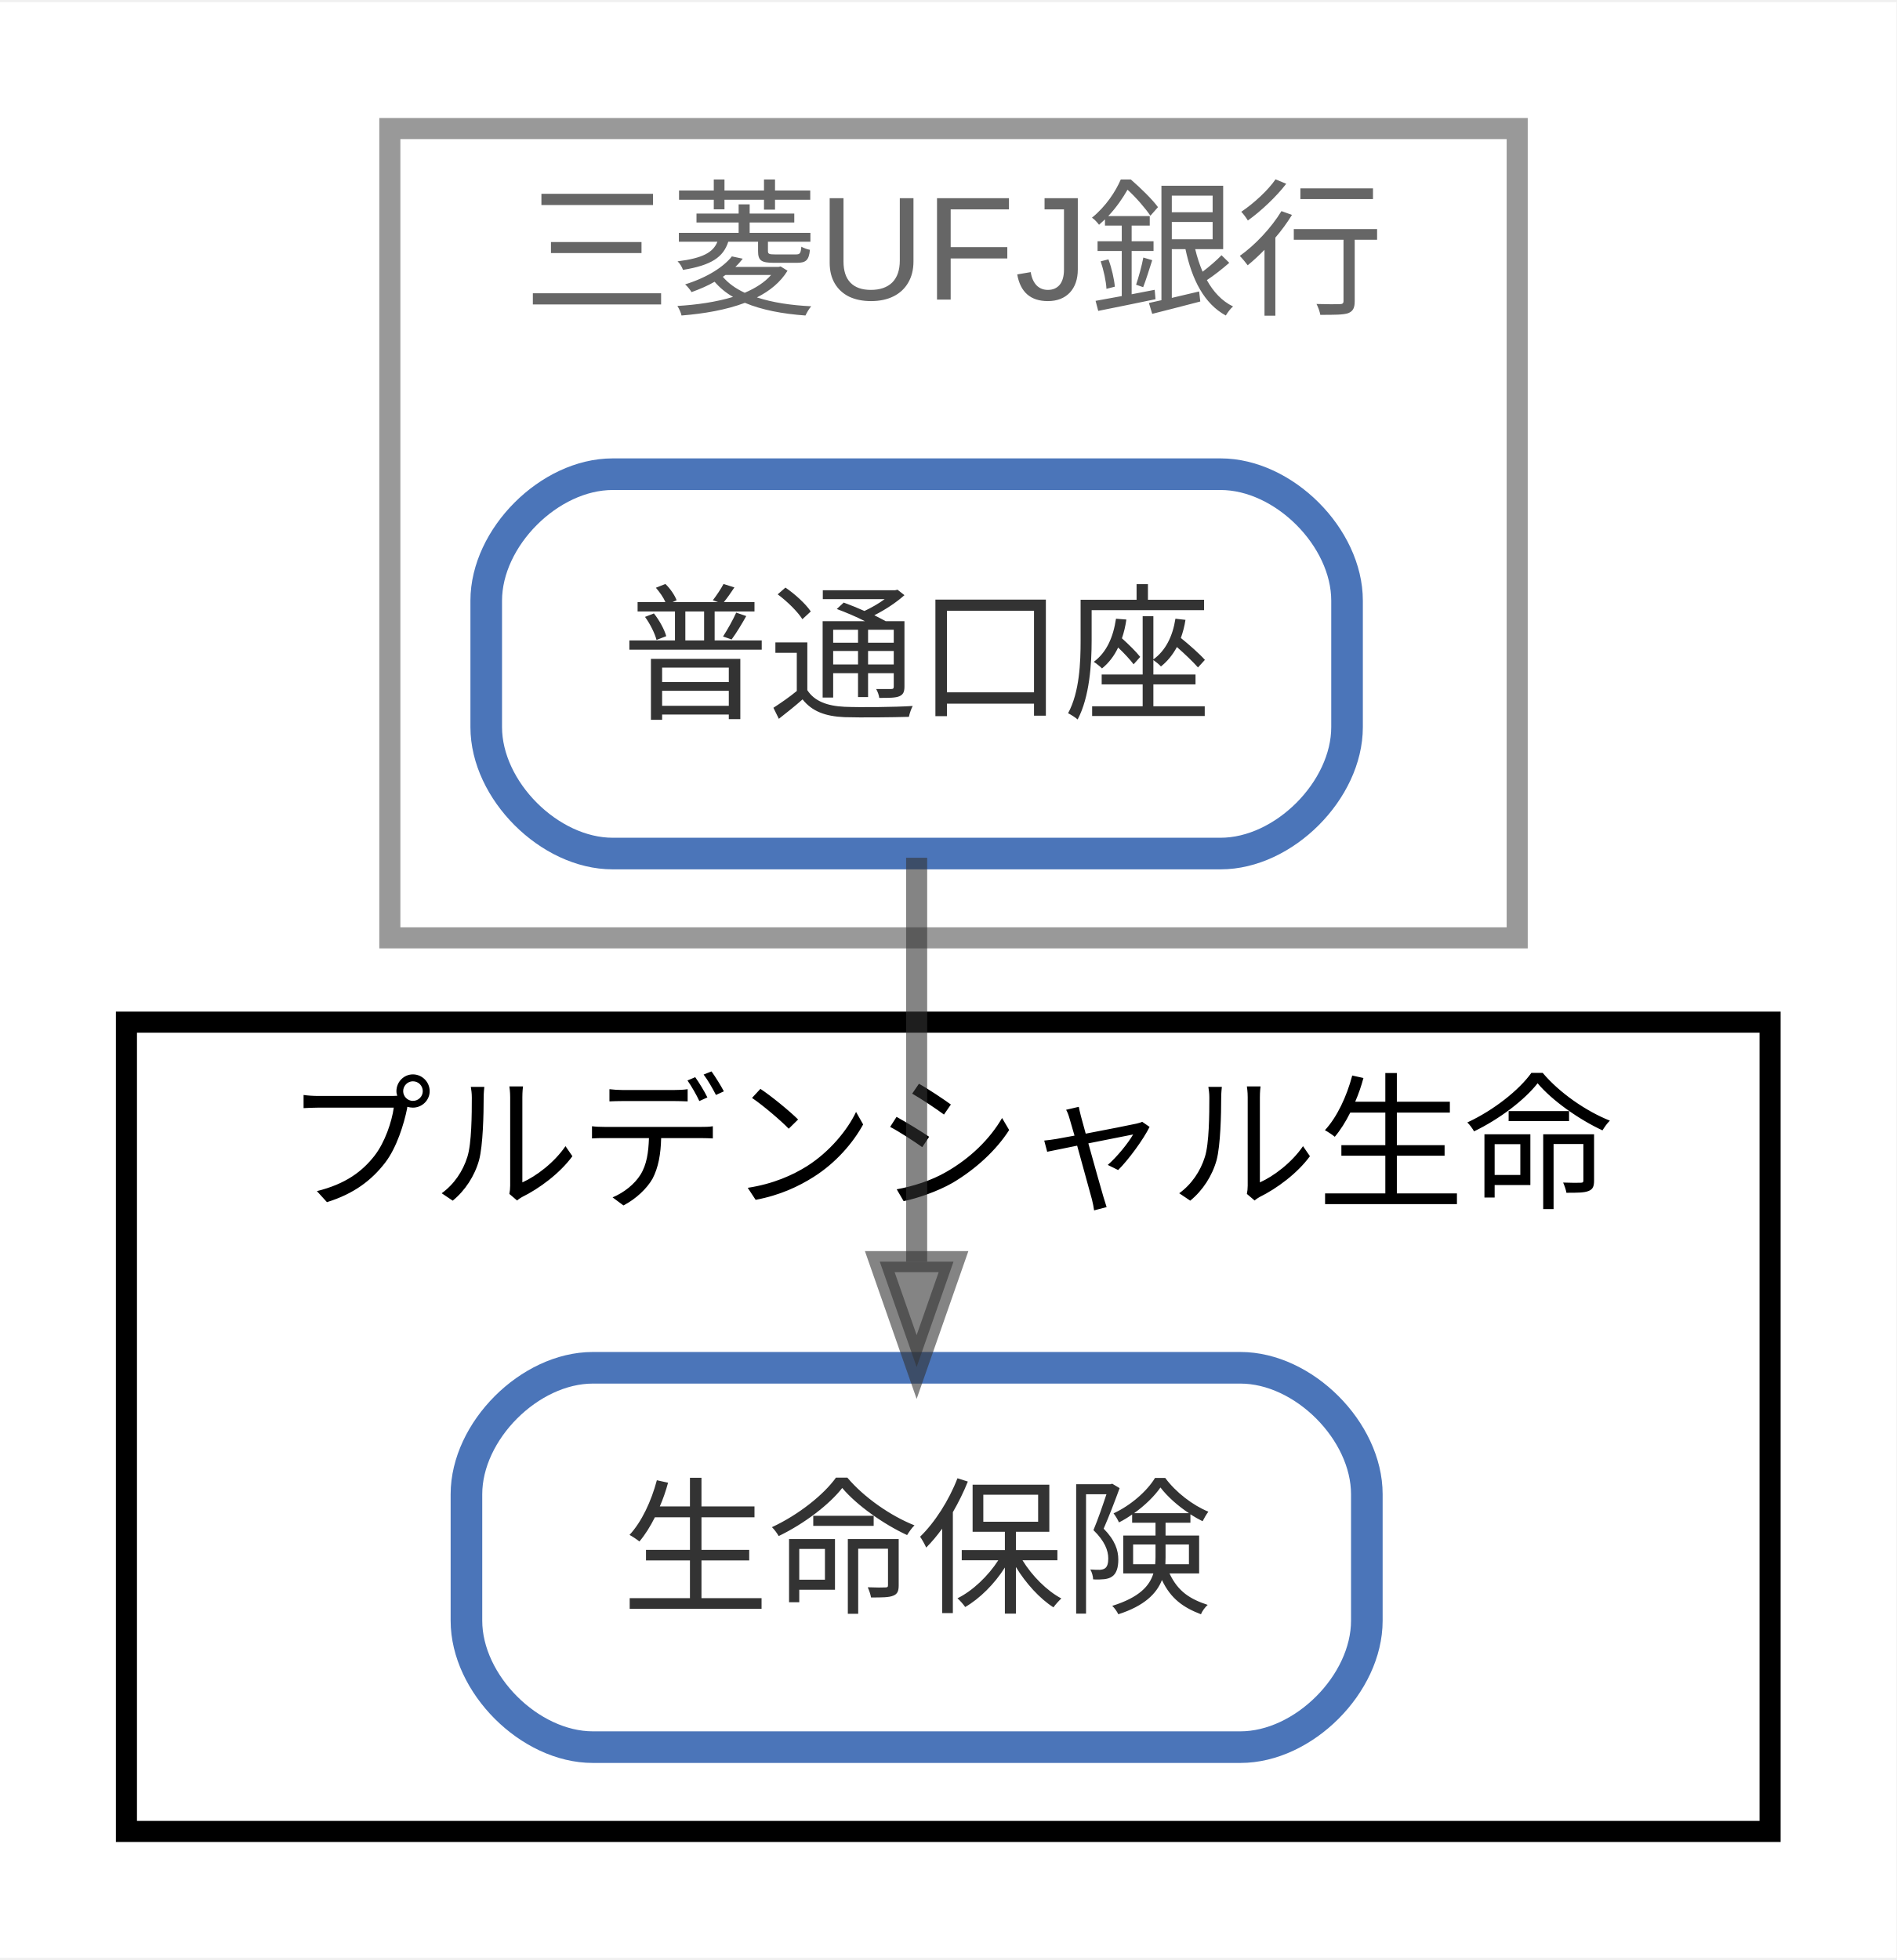
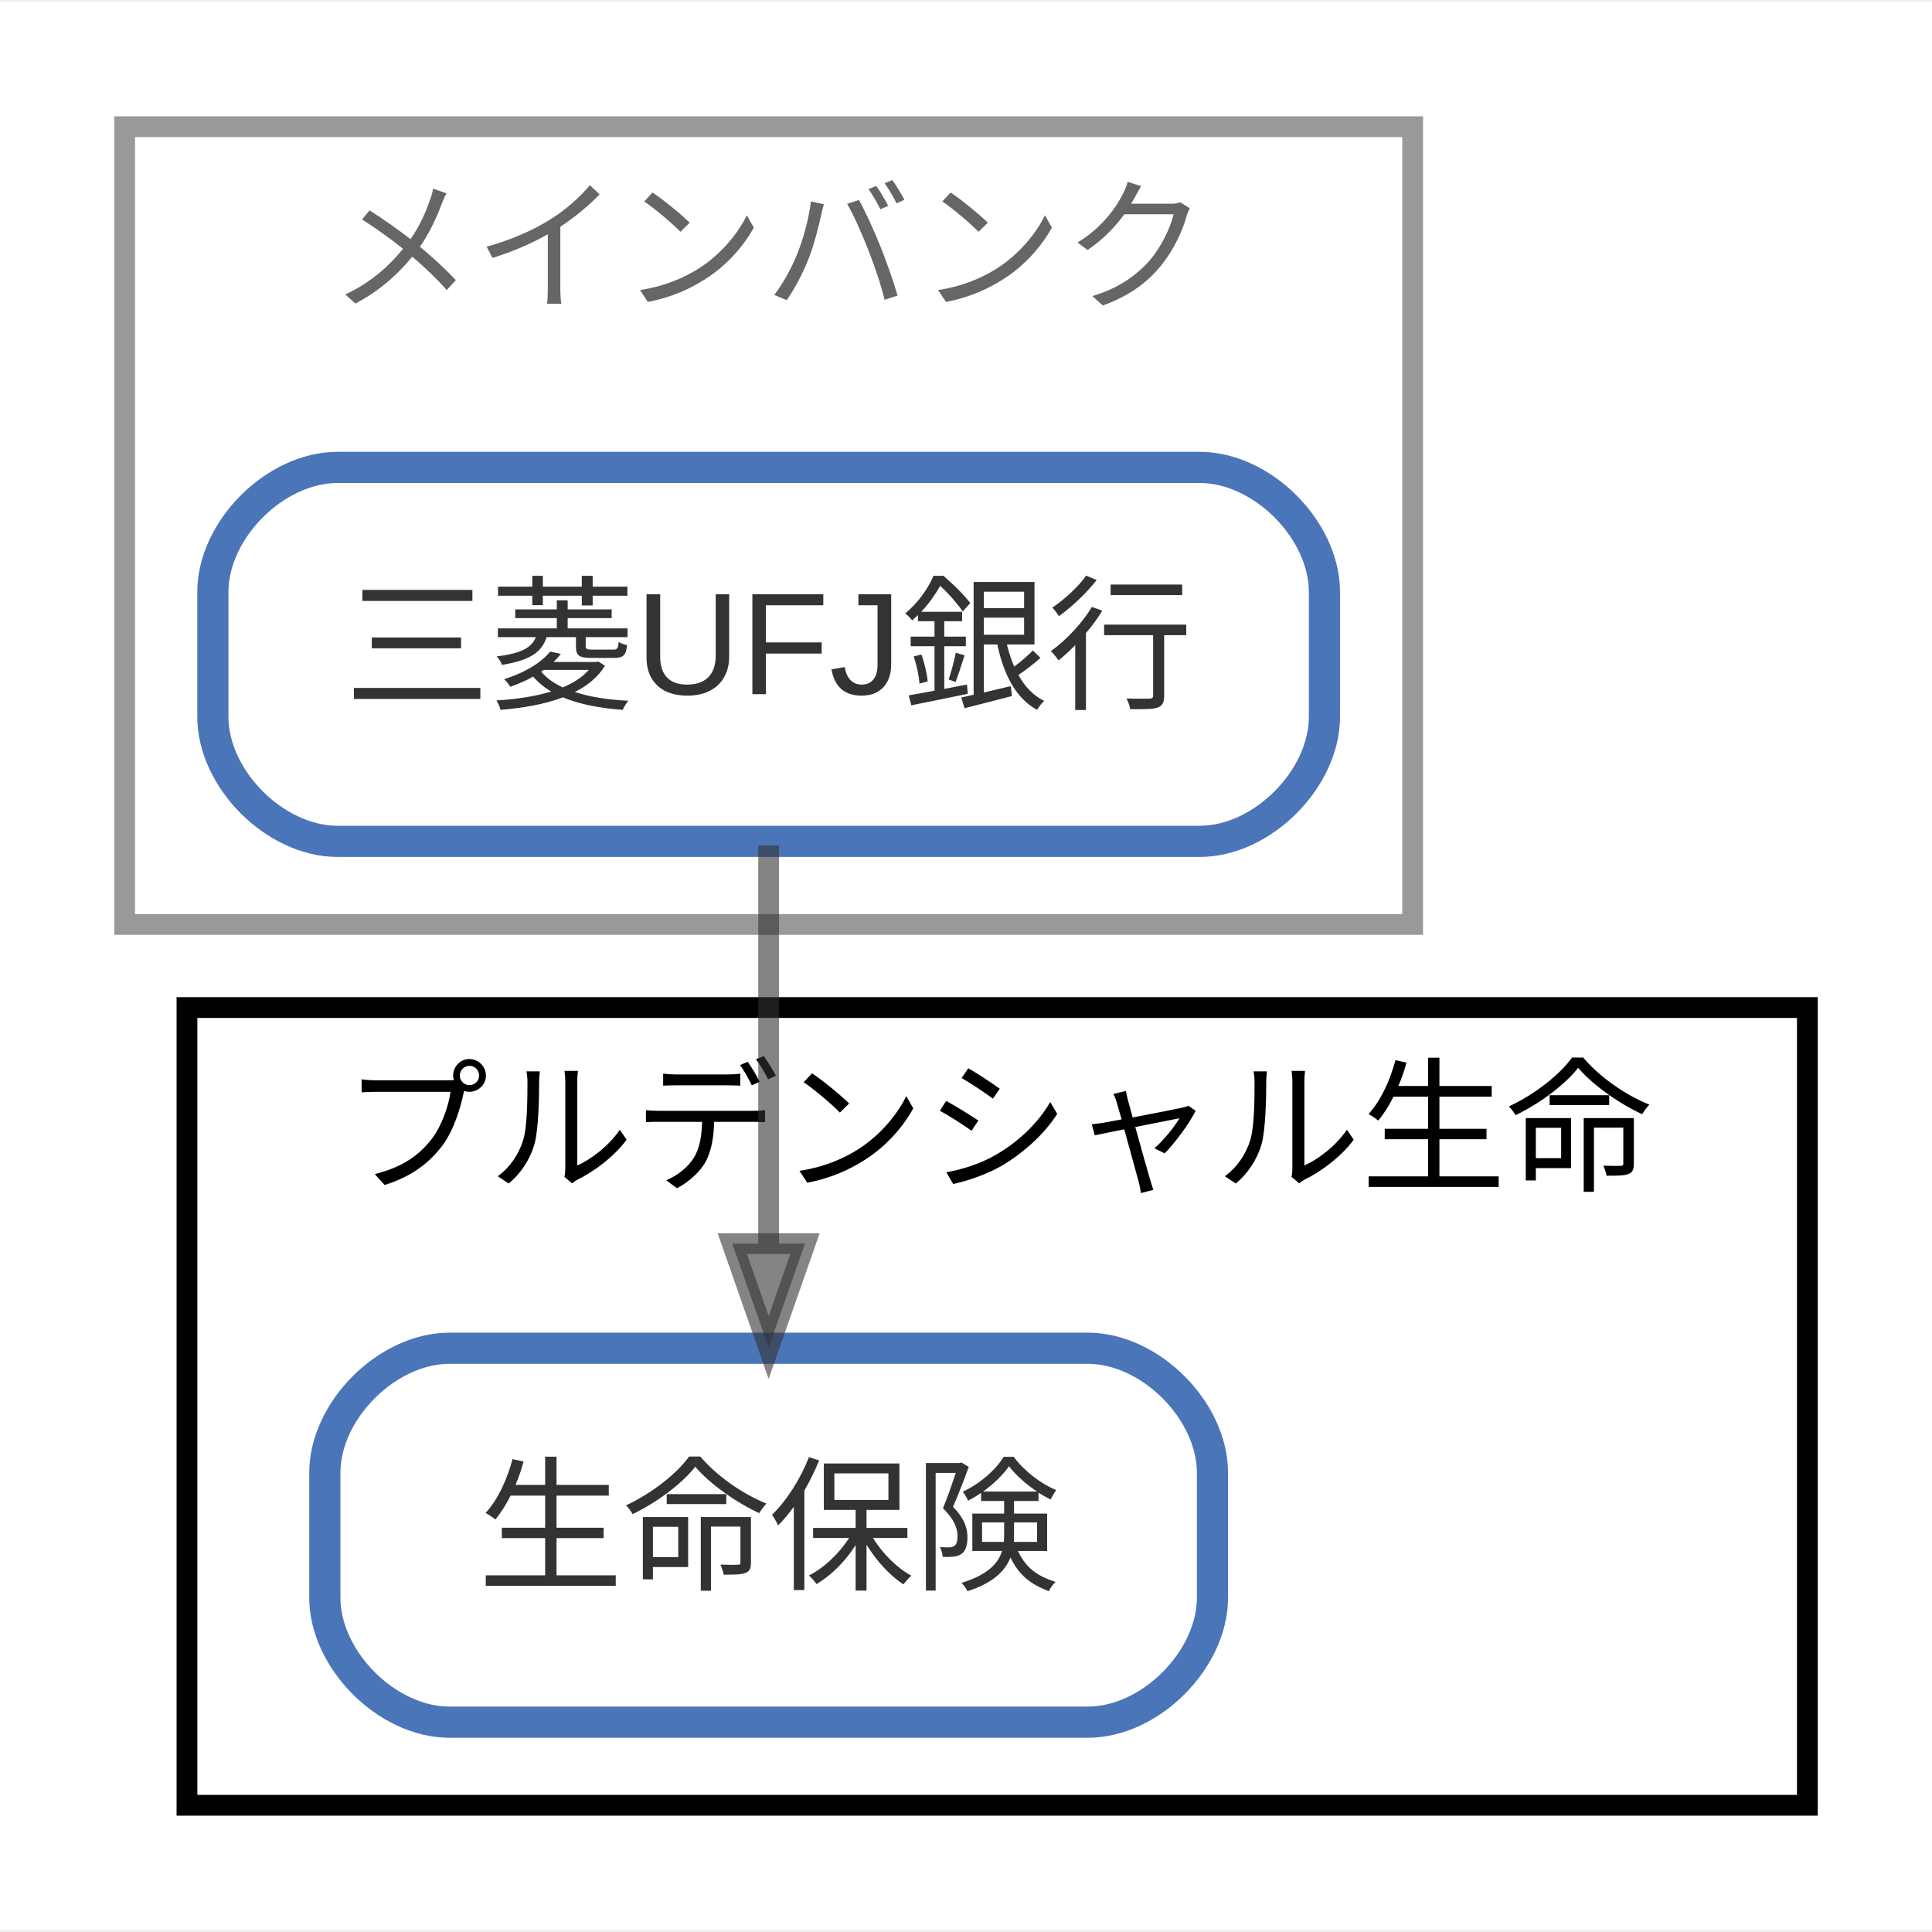
- <svg xmlns="http://www.w3.org/2000/svg" width="180pt" height="186pt" viewBox="0.00 0.00 180.00 185.60">
+ <svg xmlns="http://www.w3.org/2000/svg" width="186pt" height="186pt" viewBox="0.00 0.00 186.00 185.60">
  <g id="graph0" class="graph" transform="scale(1 1) rotate(0) translate(4 181.6)">
-     <polygon fill="#ffffff" stroke="transparent" points="-4,4 -4,-181.6 176,-181.6 176,4 -4,4" />
+     <polygon fill="#ffffff" stroke="transparent" points="-4,4 -4,-181.6 182,-181.6 182,4 -4,4" />
    <g id="clust2" class="cluster">
-       <polygon fill="none" stroke="#999999" stroke-width="2" points="33,-92.8 33,-169.6 140,-169.6 140,-92.8 33,-92.8" />
-       <text text-anchor="middle" x="86.5" y="-153" font-family="Arial" font-size="14.00" fill="#666666">三菱UFJ銀行</text>
+       <polygon fill="none" stroke="#999999" stroke-width="2" points="8,-92.8 8,-169.6 132,-169.6 132,-92.8 8,-92.8" />
+       <text text-anchor="middle" x="70" y="-153" font-family="Arial" font-size="14.00" fill="#666666">メインバンク</text>
    </g>
    <g id="clust1" class="cluster">
-       <polygon fill="none" stroke="#000000" stroke-width="2" points="8,-8 8,-84.8 164,-84.8 164,-8 8,-8" />
-       <text text-anchor="middle" x="86" y="-68.2" font-family="Arial" font-size="14.00" fill="#000000">プルデンシャル生命</text>
+       <polygon fill="none" stroke="#000000" stroke-width="2" points="14,-8 14,-84.8 170,-84.8 170,-8 14,-8" />
+       <text text-anchor="middle" x="92" y="-68.2" font-family="Arial" font-size="14.00" fill="#000000">プルデンシャル生命</text>
    </g>
    <g id="node1" class="node">
-       <path fill="#ffffff" stroke="#4b75b9" stroke-width="3" d="M113.729,-52C113.729,-52 52.271,-52 52.271,-52 46.271,-52 40.271,-46 40.271,-40 40.271,-40 40.271,-28 40.271,-28 40.271,-22 46.271,-16 52.271,-16 52.271,-16 113.729,-16 113.729,-16 119.729,-16 125.729,-22 125.729,-28 125.729,-28 125.729,-40 125.729,-40 125.729,-46 119.729,-52 113.729,-52" />
-       <text text-anchor="middle" x="83" y="-29.8" font-family="Arial" font-size="14.00" fill="#333333">生命保険</text>
+       <path fill="#ffffff" stroke="#4b75b9" stroke-width="3" d="M100.729,-52C100.729,-52 39.271,-52 39.271,-52 33.271,-52 27.271,-46 27.271,-40 27.271,-40 27.271,-28 27.271,-28 27.271,-22 33.271,-16 39.271,-16 39.271,-16 100.729,-16 100.729,-16 106.729,-16 112.729,-22 112.729,-28 112.729,-28 112.729,-40 112.729,-40 112.729,-46 106.729,-52 100.729,-52" />
+       <text text-anchor="middle" x="70" y="-29.8" font-family="Arial" font-size="14.00" fill="#333333">生命保険</text>
    </g>
    <g id="node2" class="node">
-       <path fill="#ffffff" stroke="#4b75b9" stroke-width="3" d="M111.851,-136.8C111.851,-136.8 54.149,-136.8 54.149,-136.8 48.149,-136.8 42.149,-130.8 42.149,-124.8 42.149,-124.8 42.149,-112.8 42.149,-112.8 42.149,-106.8 48.149,-100.8 54.149,-100.8 54.149,-100.8 111.851,-100.8 111.851,-100.8 117.851,-100.8 123.851,-106.8 123.851,-112.8 123.851,-112.8 123.851,-124.8 123.851,-124.8 123.851,-130.8 117.851,-136.8 111.851,-136.8" />
-       <text text-anchor="middle" x="83" y="-114.6" font-family="Arial" font-size="14.00" fill="#333333">普通口座</text>
+       <path fill="#ffffff" stroke="#4b75b9" stroke-width="3" d="M111.508,-136.8C111.508,-136.8 28.492,-136.8 28.492,-136.8 22.492,-136.8 16.492,-130.8 16.492,-124.8 16.492,-124.8 16.492,-112.8 16.492,-112.8 16.492,-106.8 22.492,-100.8 28.492,-100.8 28.492,-100.8 111.508,-100.8 111.508,-100.8 117.508,-100.8 123.508,-106.8 123.508,-112.8 123.508,-112.8 123.508,-124.8 123.508,-124.8 123.508,-130.8 117.508,-136.8 111.508,-136.8" />
+       <text text-anchor="middle" x="70" y="-114.6" font-family="Arial" font-size="14.00" fill="#333333">三菱UFJ銀行</text>
    </g>
    <g id="edge1" class="edge">
-       <path fill="none" stroke="#333333" stroke-width="2" stroke-opacity="0.6" d="M83,-100.4C83,-100.4 83,-62.073 83,-62.073" />
-       <polygon fill="#333333" fill-opacity="0.6" stroke="#333333" stroke-width="2" stroke-opacity="0.6" points="86.5,-62.073 83,-52.073 79.5,-62.073 86.5,-62.073" />
+       <path fill="none" stroke="#333333" stroke-width="2" stroke-opacity="0.6" d="M70,-100.4C70,-100.4 70,-62.073 70,-62.073" />
+       <polygon fill="#333333" fill-opacity="0.6" stroke="#333333" stroke-width="2" stroke-opacity="0.6" points="73.5,-62.073 70,-52.073 66.5,-62.073 73.5,-62.073" />
    </g>
  </g>
</svg>
